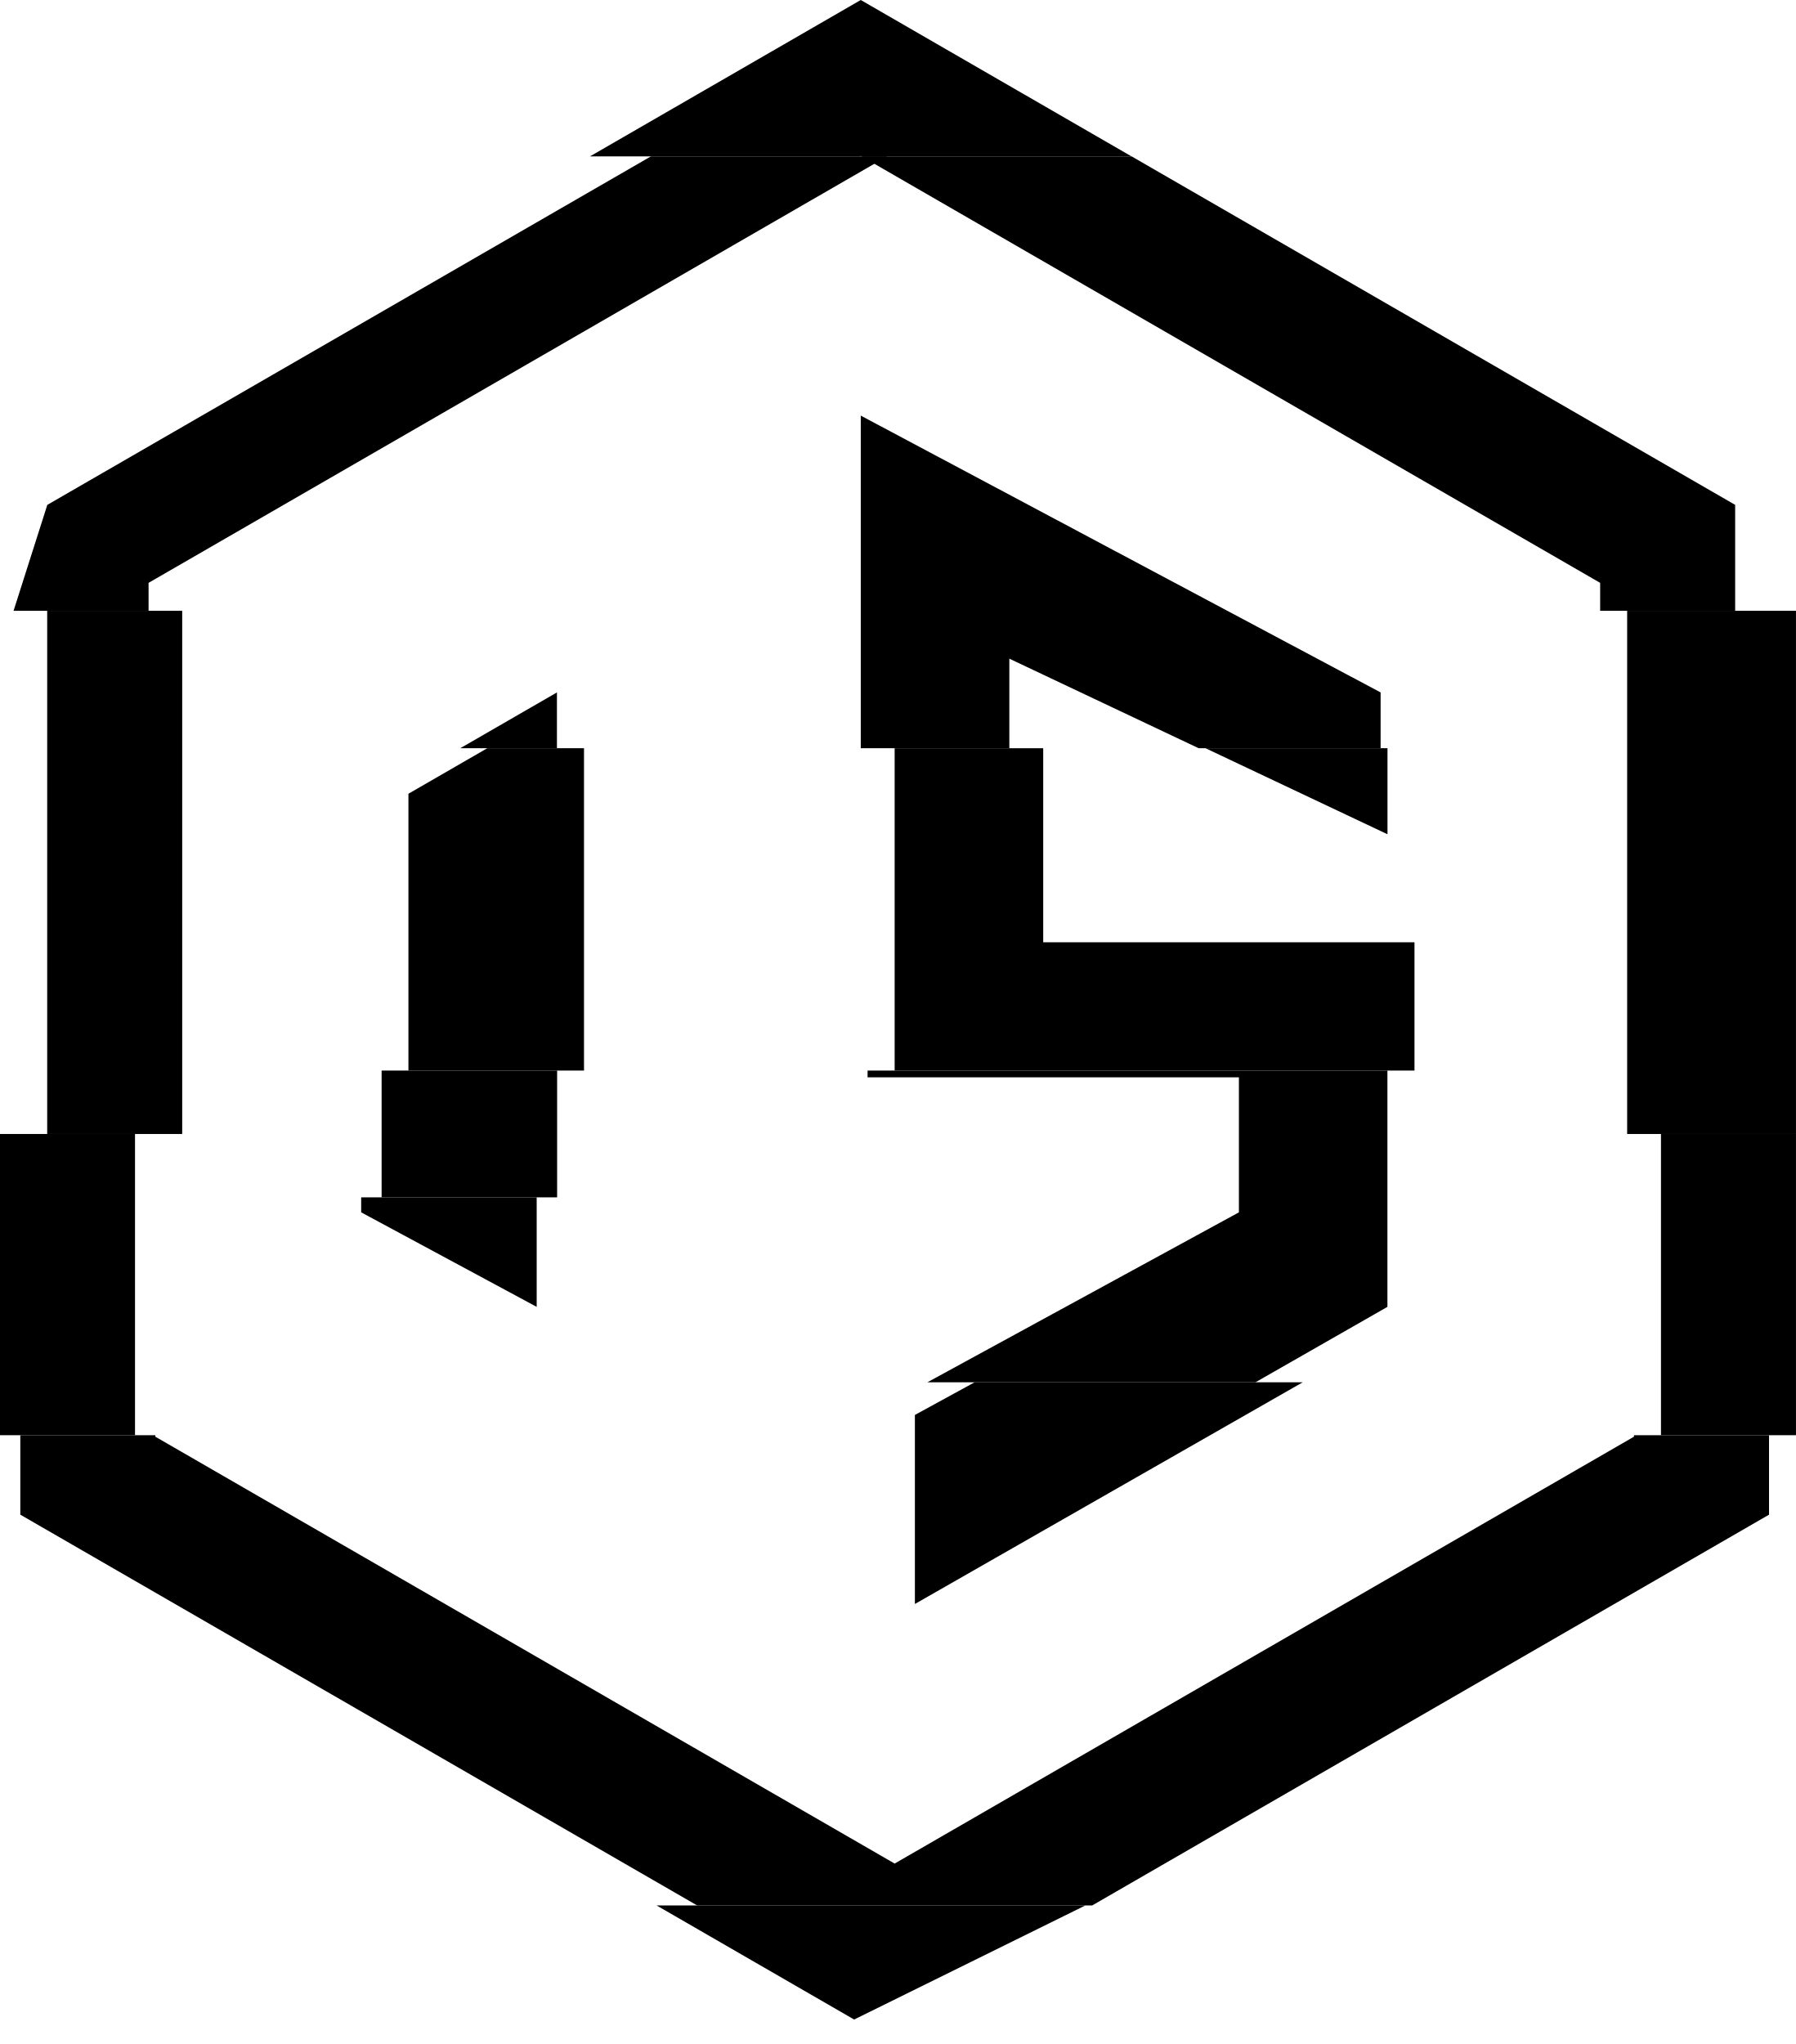
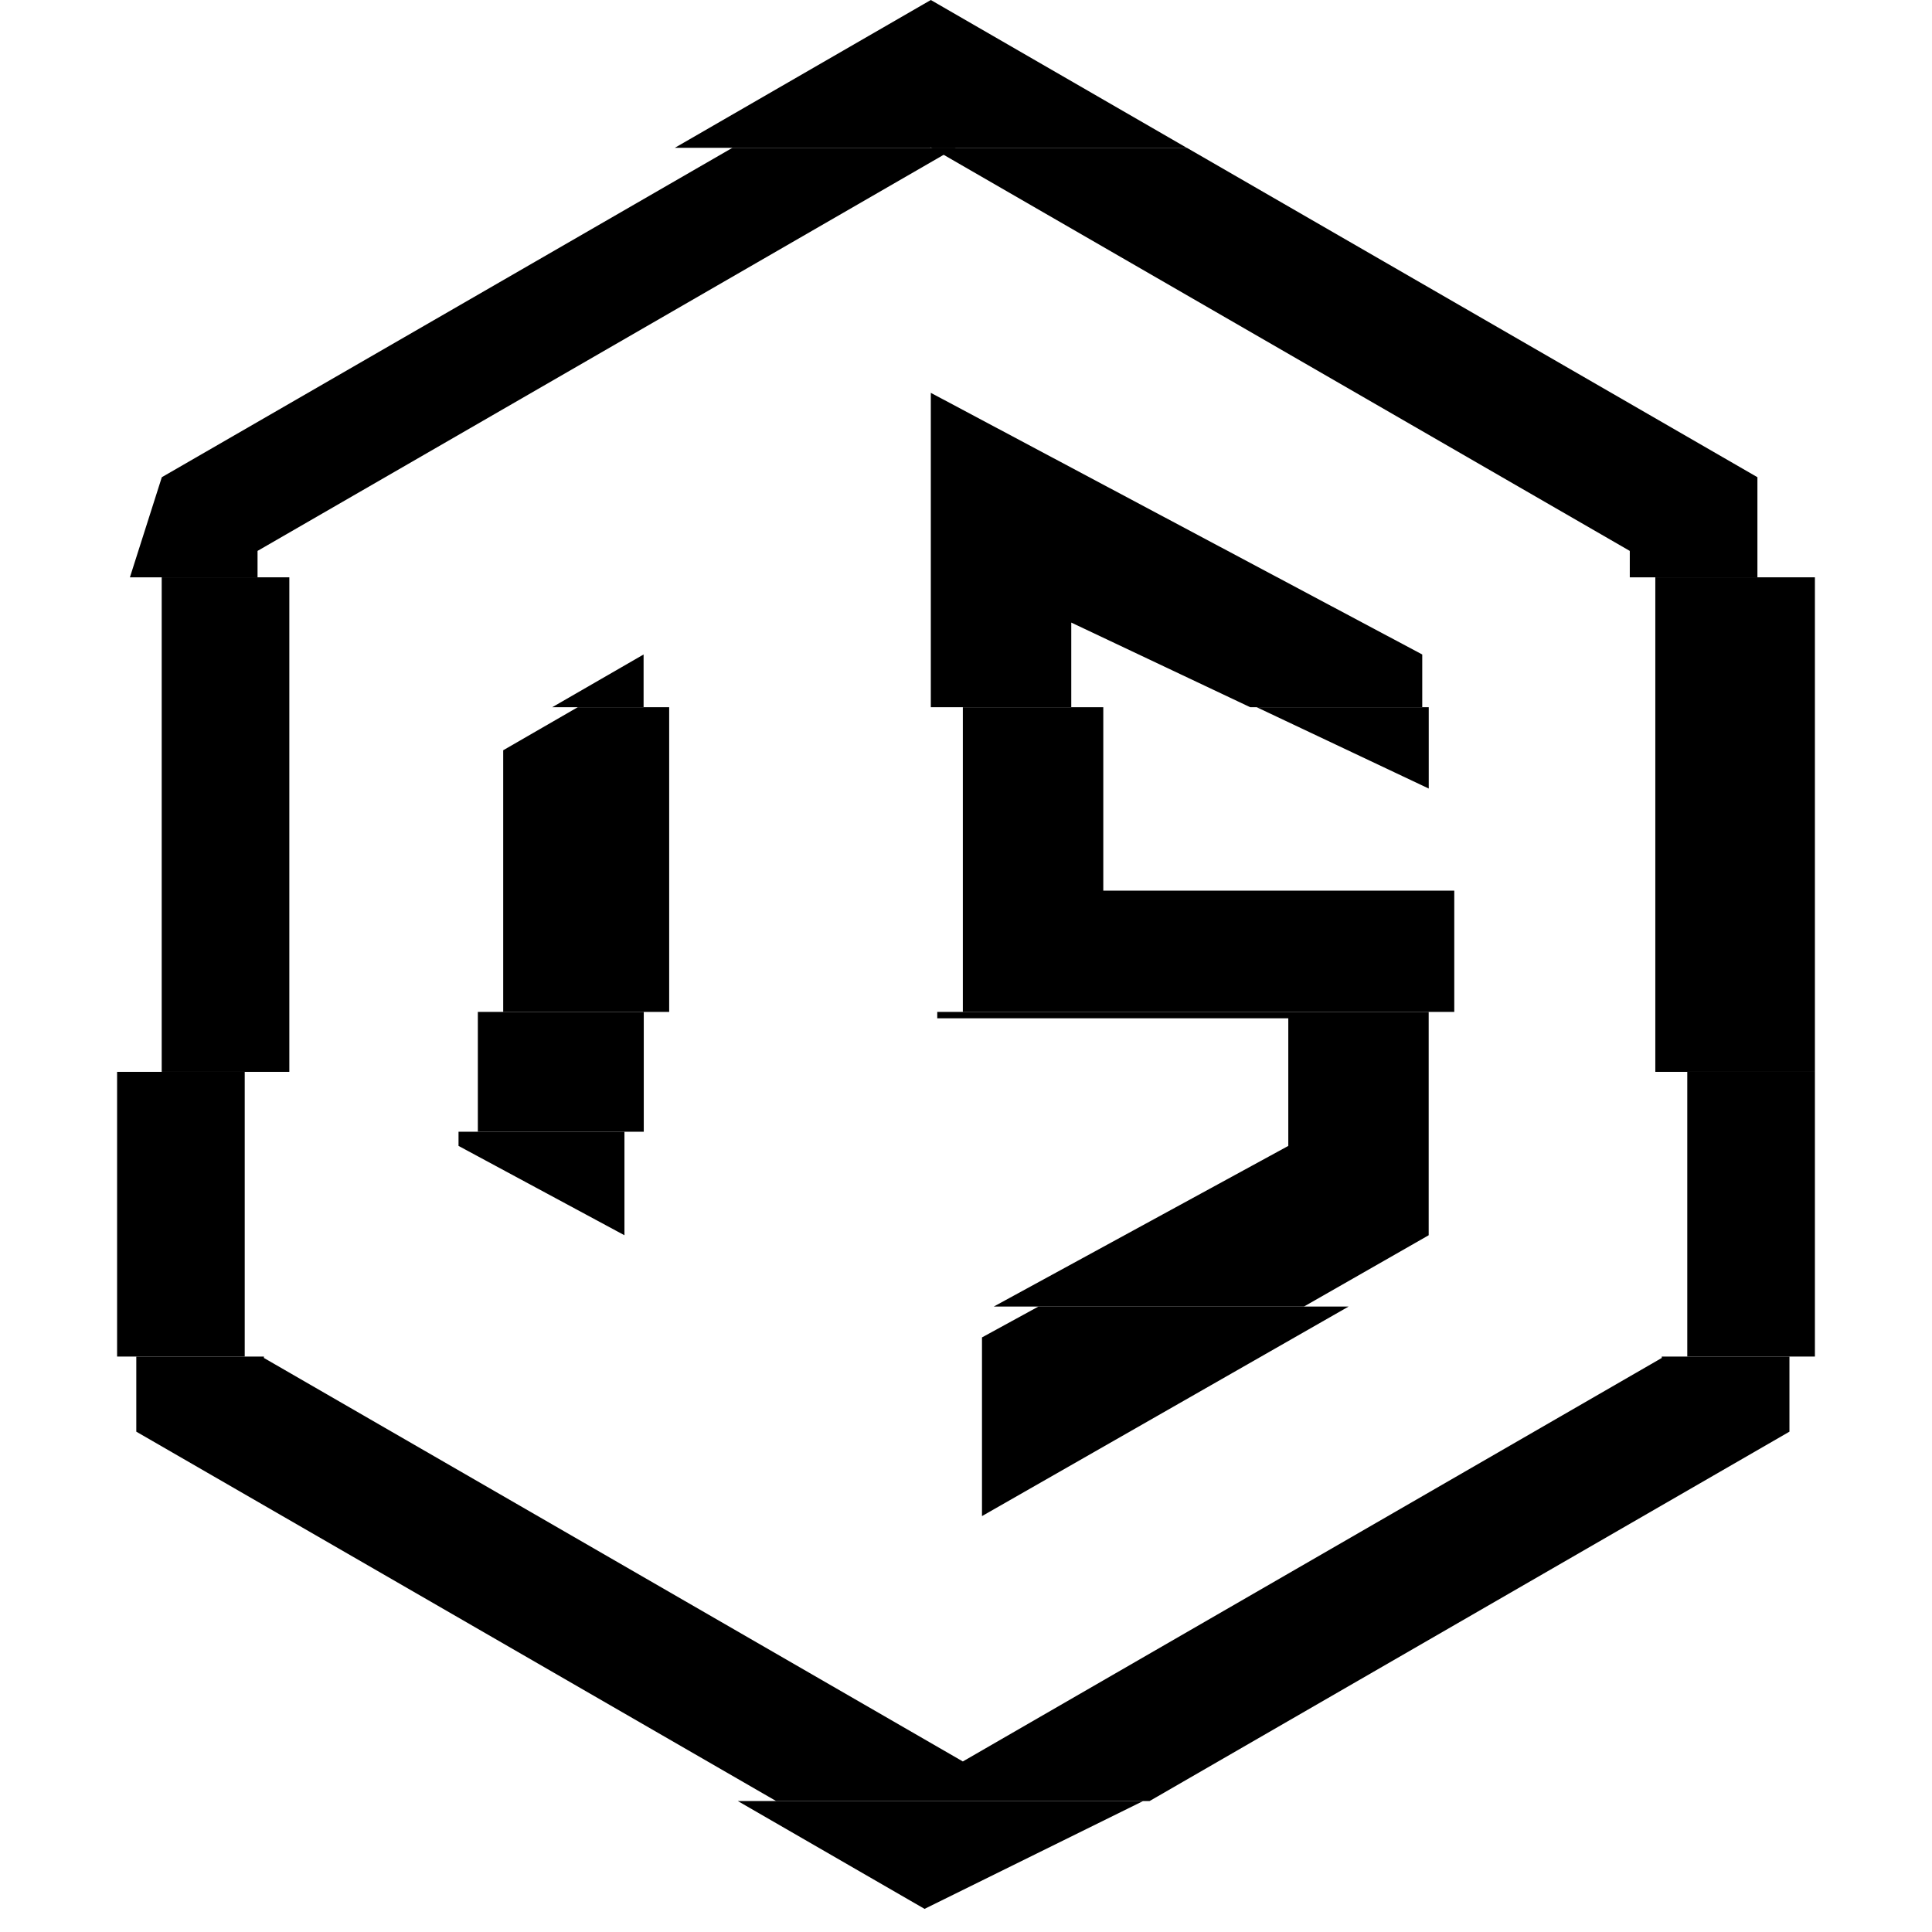
- <svg xmlns="http://www.w3.org/2000/svg" width="29" height="33" viewBox="0 0 29 33" fill="none">
+ <svg xmlns="http://www.w3.org/2000/svg" width="35" height="35" viewBox="0 0 29 33" fill="none">
  <path d="M7.868 12.08L6.595 12.815V17.284H9.43V12.08H7.868Z" fill="black" />
  <path d="M8.993 11.179L7.432 12.08H8.993V11.179Z" fill="black" />
  <path d="M14.773 22.844V25.896L21.035 22.317H15.737L14.773 22.844Z" fill="black" />
  <path d="M22.403 17.284H14.009V17.393H20.005V19.573L14.974 22.317H20.272L22.403 21.099V17.284Z" fill="black" />
  <path d="M22.84 15.213H16.845V12.08H14.446V17.284H22.84V15.213Z" fill="black" />
  <path d="M22.404 13.469V12.08H19.466L22.404 13.469Z" fill="black" />
  <path d="M16.298 10.634L19.355 12.08H22.293V11.179L13.899 6.71V12.08H16.298V10.634Z" fill="black" />
  <path d="M8.996 17.284H6.162V19.331H8.996V17.284Z" fill="black" />
  <path d="M5.832 19.331V19.573L8.666 21.099V19.331H5.832Z" fill="black" />
  <path d="M2.18 18.308H0V23.171H2.18V18.308Z" fill="black" />
  <path d="M28.565 23.171H26.384V23.195L14.446 30.087L2.508 23.195V23.171H0.328V24.454L11.257 30.763H17.636L28.565 24.454V23.171Z" fill="black" />
  <path d="M13.792 32.605L17.526 30.763H10.602L13.792 32.605Z" fill="black" />
  <path d="M2.942 9.861H0.762V18.308H2.942V9.861Z" fill="black" />
  <path d="M29 9.861H26.274V18.308H29V9.861Z" fill="black" />
  <path d="M13.899 2.517L13.911 2.525H18.271L13.899 0L9.526 2.525H13.887L13.899 2.517Z" fill="black" />
  <path d="M2.399 9.41L14.325 2.525H10.51L0.764 8.151L0.219 9.861H2.399V9.41Z" fill="black" />
  <path d="M25.838 9.41V9.861H28.018V8.151L18.273 2.525H13.912L25.838 9.41Z" fill="black" />
  <path d="M29 18.308H26.82V23.171H29V18.308Z" fill="black" />
</svg>
